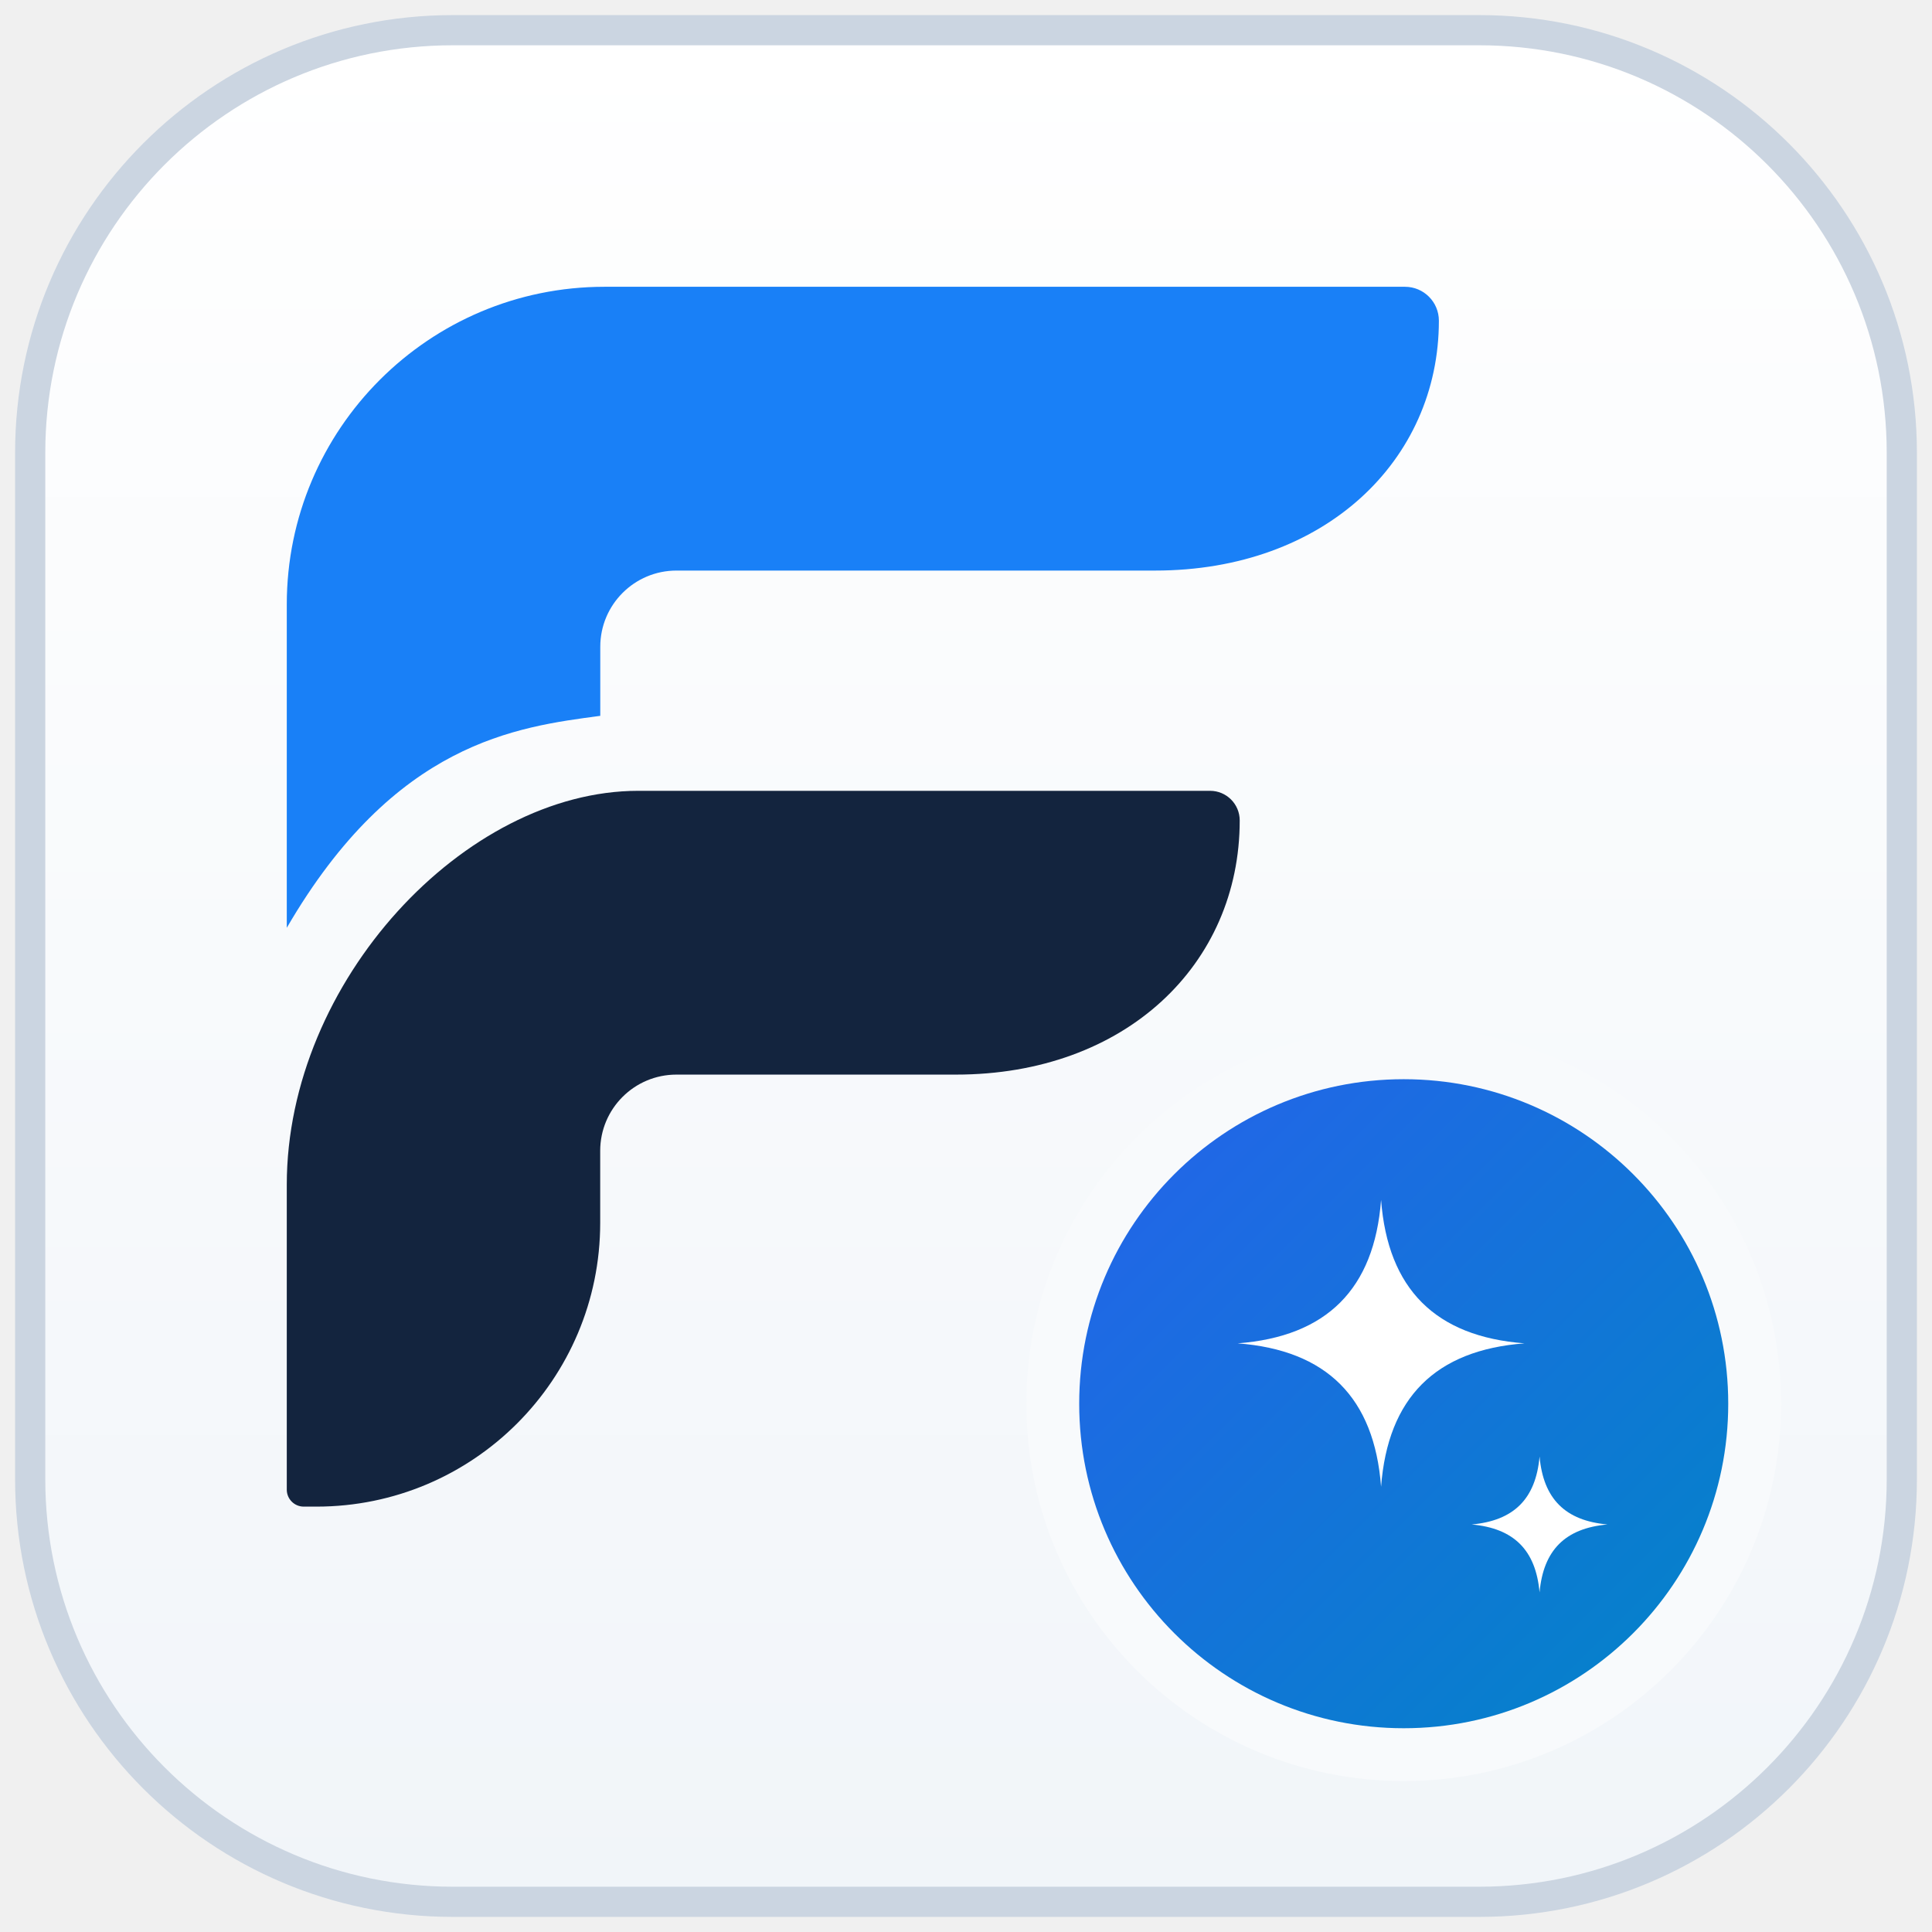
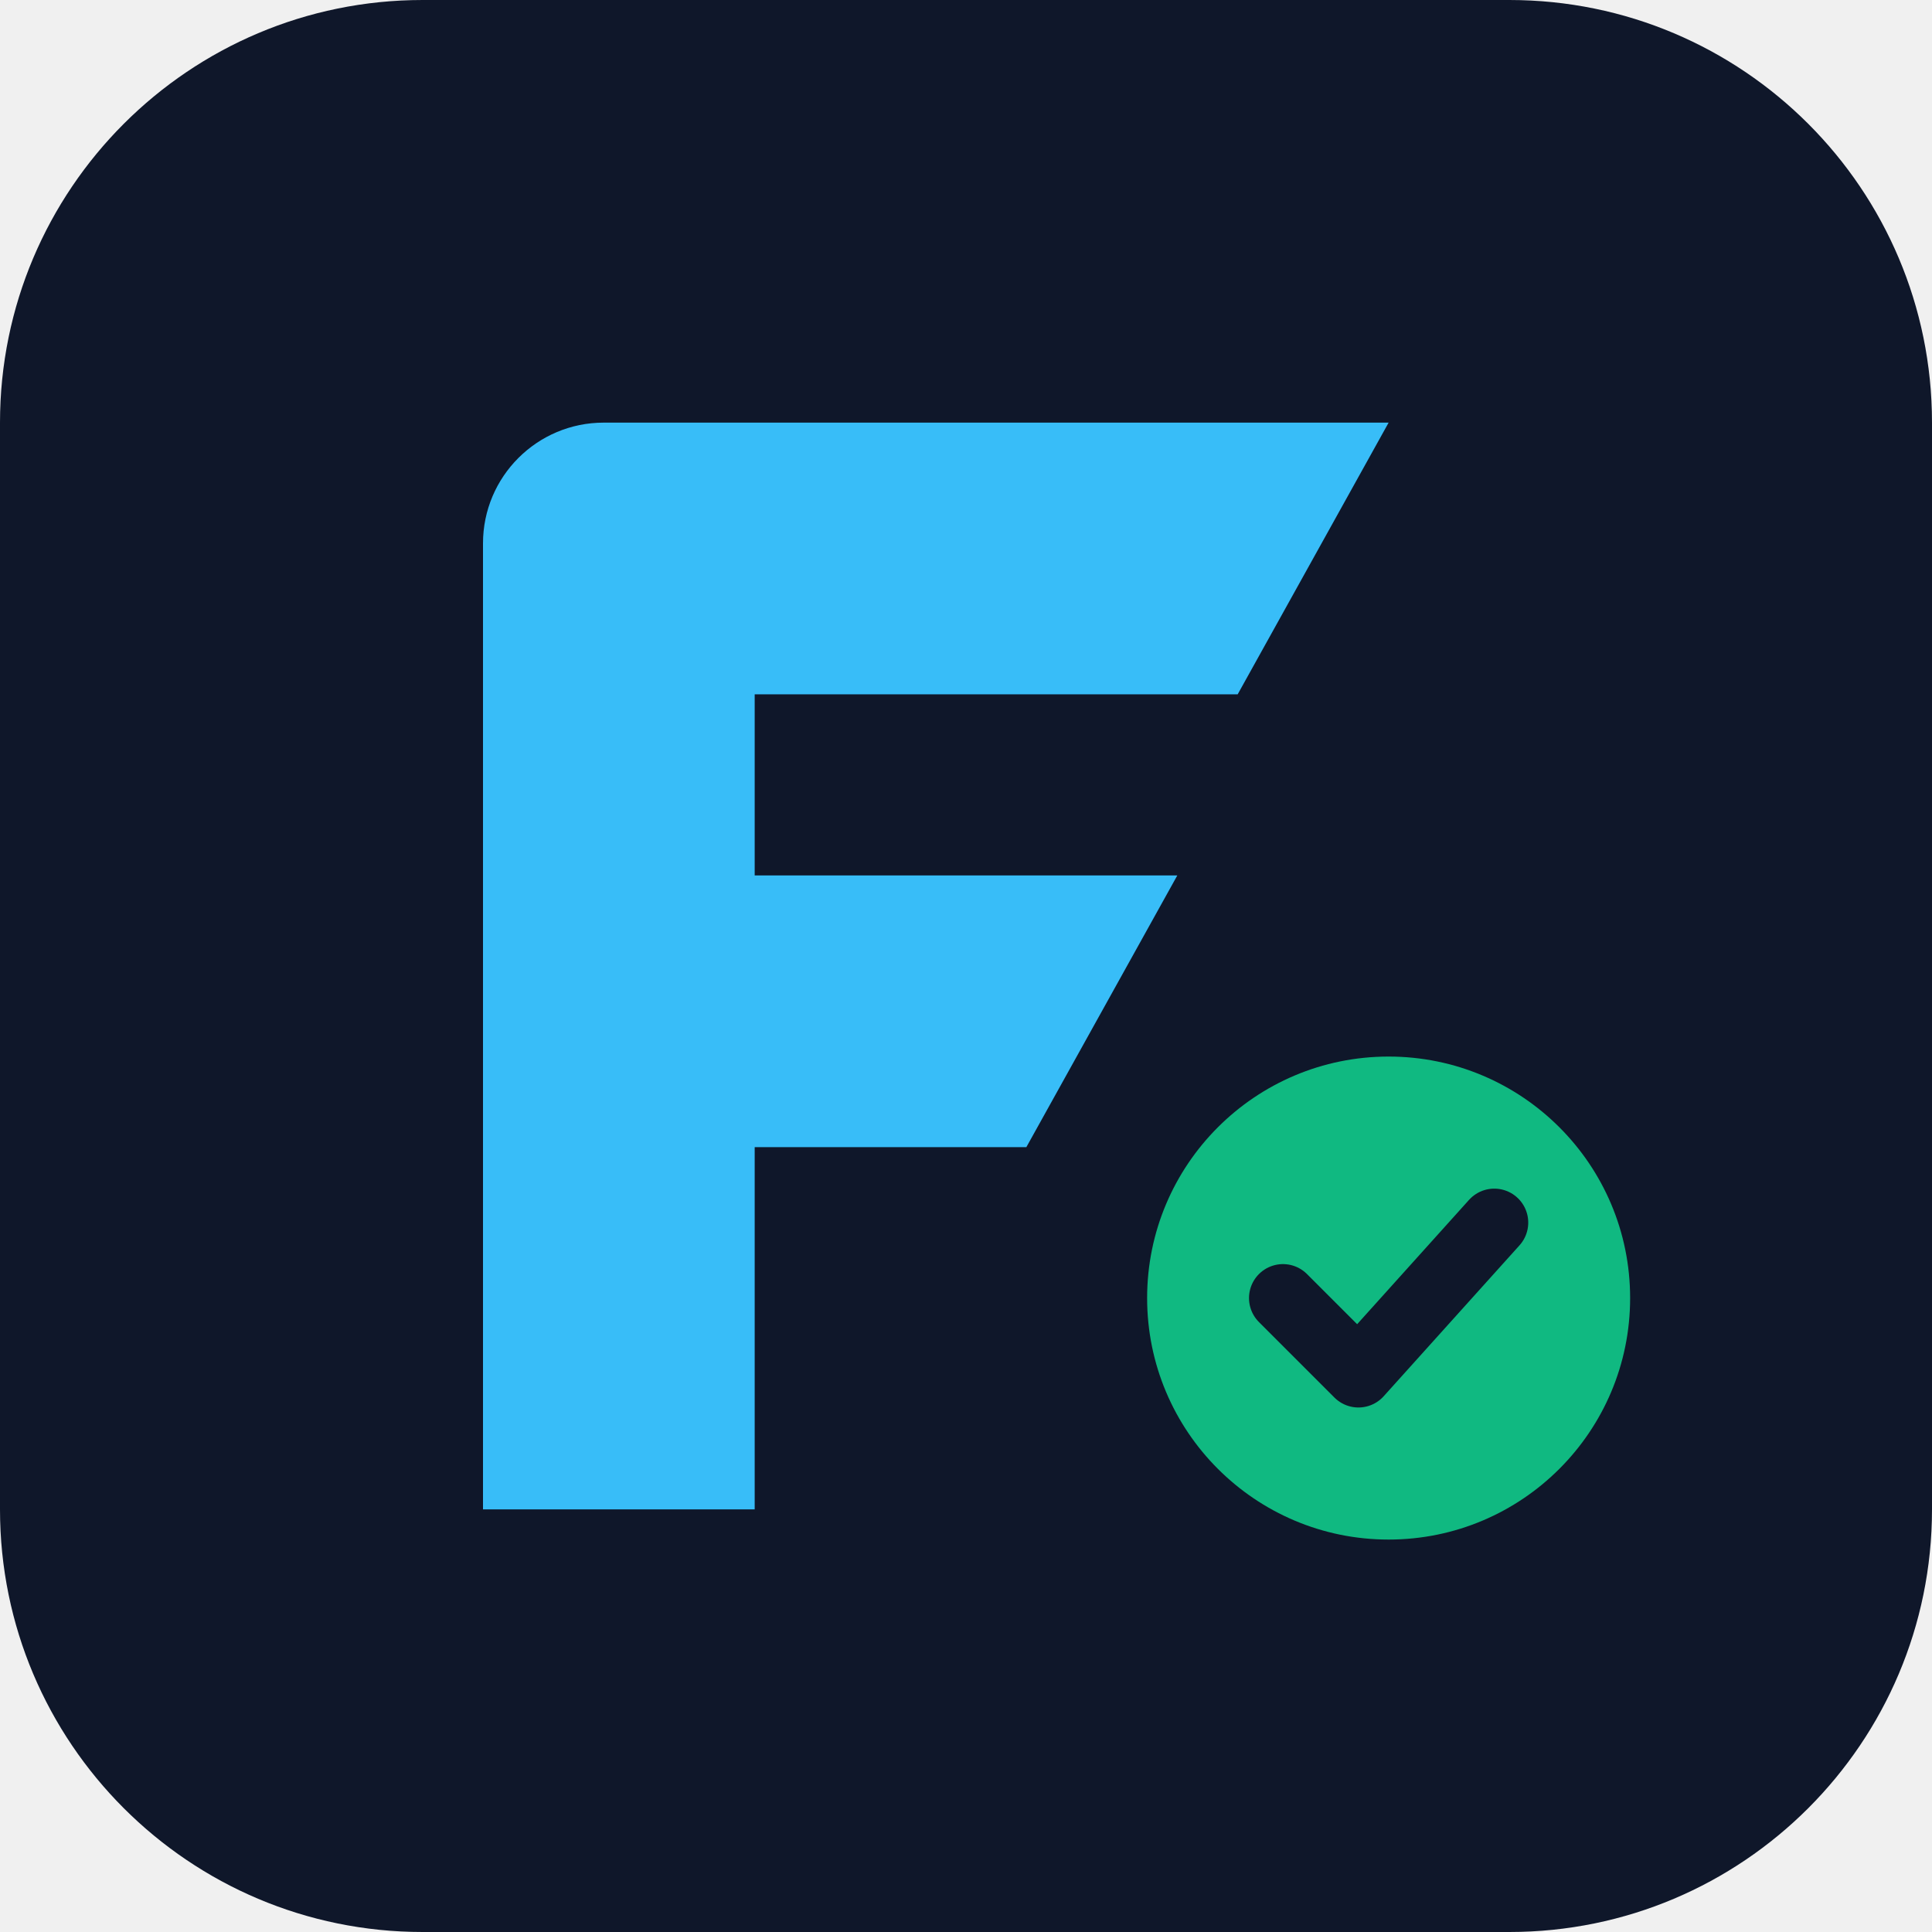
- <svg xmlns="http://www.w3.org/2000/svg" viewBox="0 0 256 256">
-   <defs>
-     <linearGradient id="flxTile" x1="0" y1="0" x2="0" y2="1">
-       <stop offset="0%" stop-color="#FFFFFF" />
-       <stop offset="100%" stop-color="#F1F5F9" />
-     </linearGradient>
-     <linearGradient id="flxAiBadge" x1="0" y1="0" x2="1" y2="1">
-       <stop offset="0%" stop-color="#2563EB" />
-       <stop offset="100%" stop-color="#0284C7" />
-     </linearGradient>
-   </defs>
-   <rect x="4" y="4" width="248" height="248" rx="56" fill="url(#flxTile)" stroke="#CBD5E1" stroke-width="4" />
-   <g transform="translate(38, 38) scale(0.96)">
-     <path fill="#1980F7" d="M0 88.46l0 -44.61c0,-24.21 19.63,-43.85 43.85,-43.85l110.49 0c2.58,0 4.68,2.09 4.68,4.68 0,19.29 -15.78,34.49 -39.17,34.49l-66.06 0c-5.81,0 -10.52,4.71 -10.52,10.52l0 9.53c-11.53,1.54 -28.35,3.6 -43.26,29.24z" />
-     <path fill="#13243E" d="M0 123.94c0,-28.06 24.57,-54.37 48.52,-54.37l78.92 0c2.26,0 4.09,1.83 4.09,4.09 0,19.88 -15.78,35.08 -39.17,35.08l-38.58 0c-5.81,0 -10.52,4.71 -10.52,10.52l0 9.94c0,21.63 -17.54,39.17 -39.17,39.17l-1.75 0c-1.29,0 -2.34,-1.05 -2.34,-2.34l0 -42.09z" />
-   </g>
-   <circle cx="186" cy="186" r="50" fill="#F8FAFC" />
-   <circle cx="186" cy="186" r="43" fill="url(#flxAiBadge)" />
-   <path fill="#FFFFFF" d="M183 159C183.9 170.8 190.2 177.1 202 178C190.2 178.9 183.9 185.2 183 197C182.1 185.2 175.8 178.9 164 178C175.8 177.1 182.1 170.8 183 159Z" />
-   <path fill="#FFFFFF" d="M204 193C204.5 198.6 207.4 201.5 213 202C207.4 202.5 204.5 205.4 204 211C203.5 205.4 200.6 202.5 195 202C200.6 201.5 203.5 198.6 204 193Z" />
+ <svg xmlns="http://www.w3.org/2000/svg" viewBox="0 0 128 128" fill="none">
+   <rect width="128" height="128" rx="28" fill="#0F172A" />
+   <path d="M32 36C32 31.582 35.582 28 40 28H92L82 46H50V58H78L68 76H50V100H32V36Z" fill="#38BDF8" />
+   <circle cx="92" cy="86" r="16" fill="#10B981" />
+   <path d="M85 86L90 91L99 81" stroke="#0F172A" stroke-width="4.5" stroke-linecap="round" stroke-linejoin="round" />
</svg>
